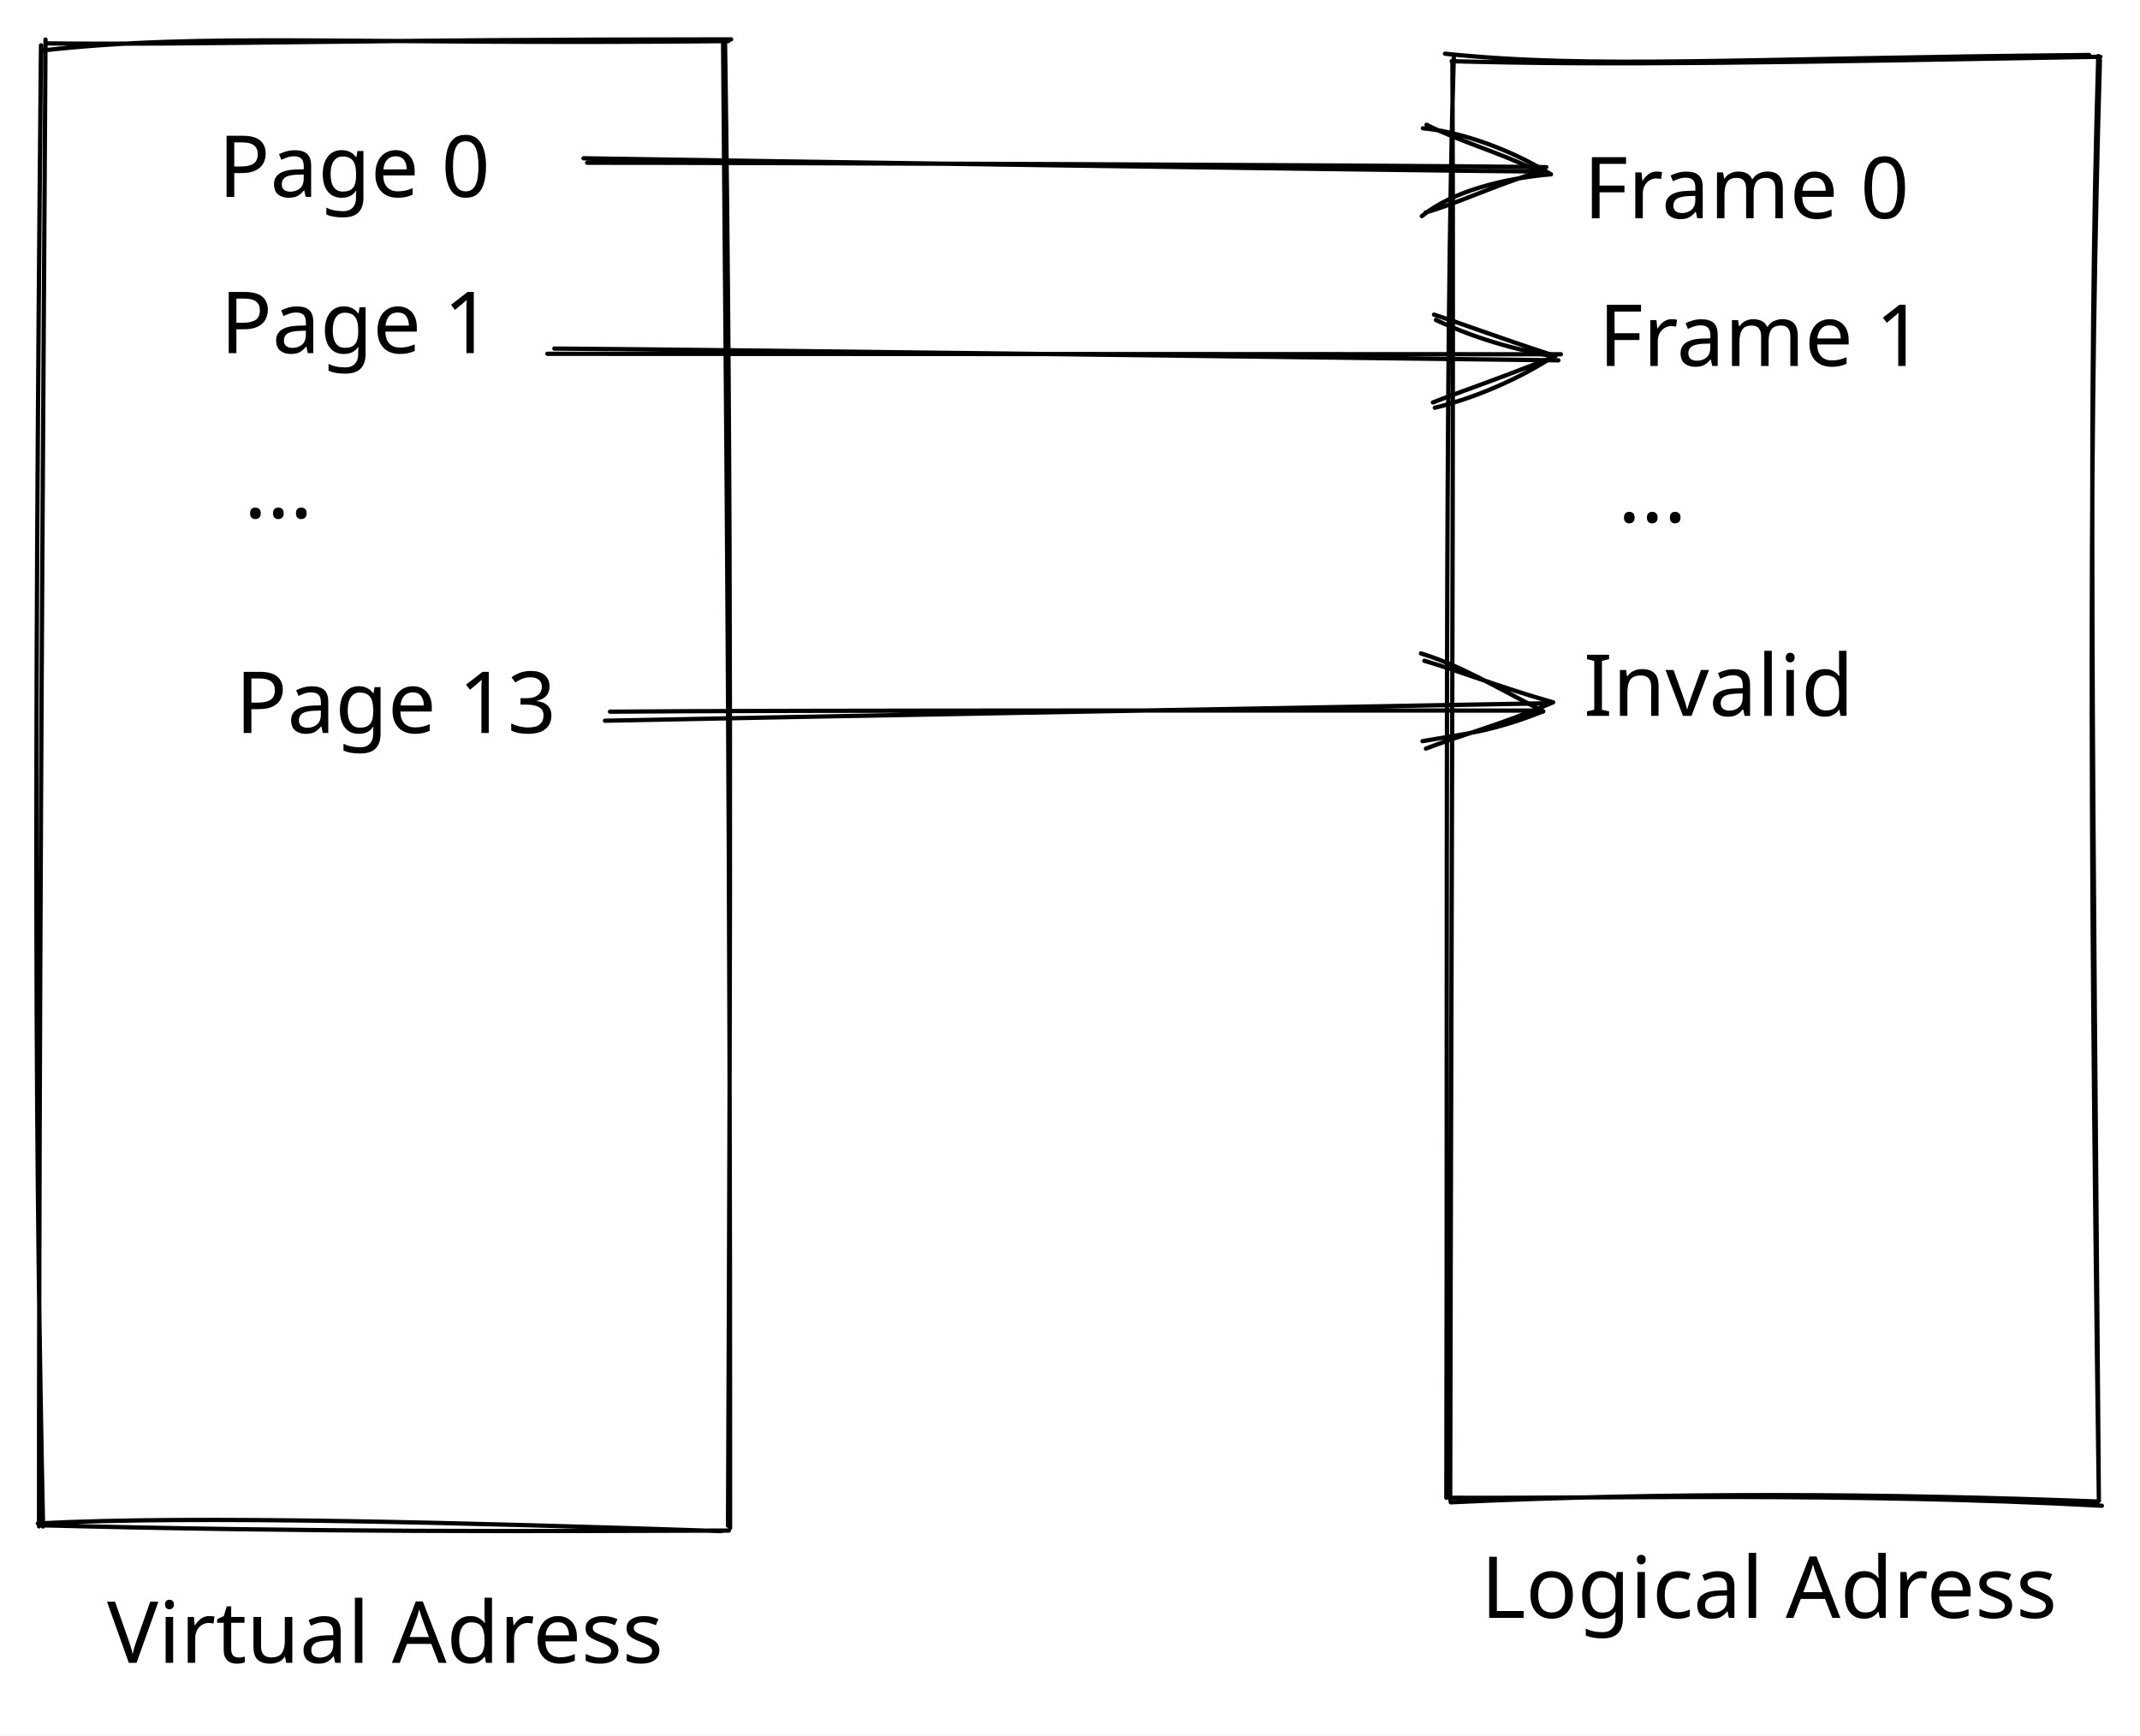
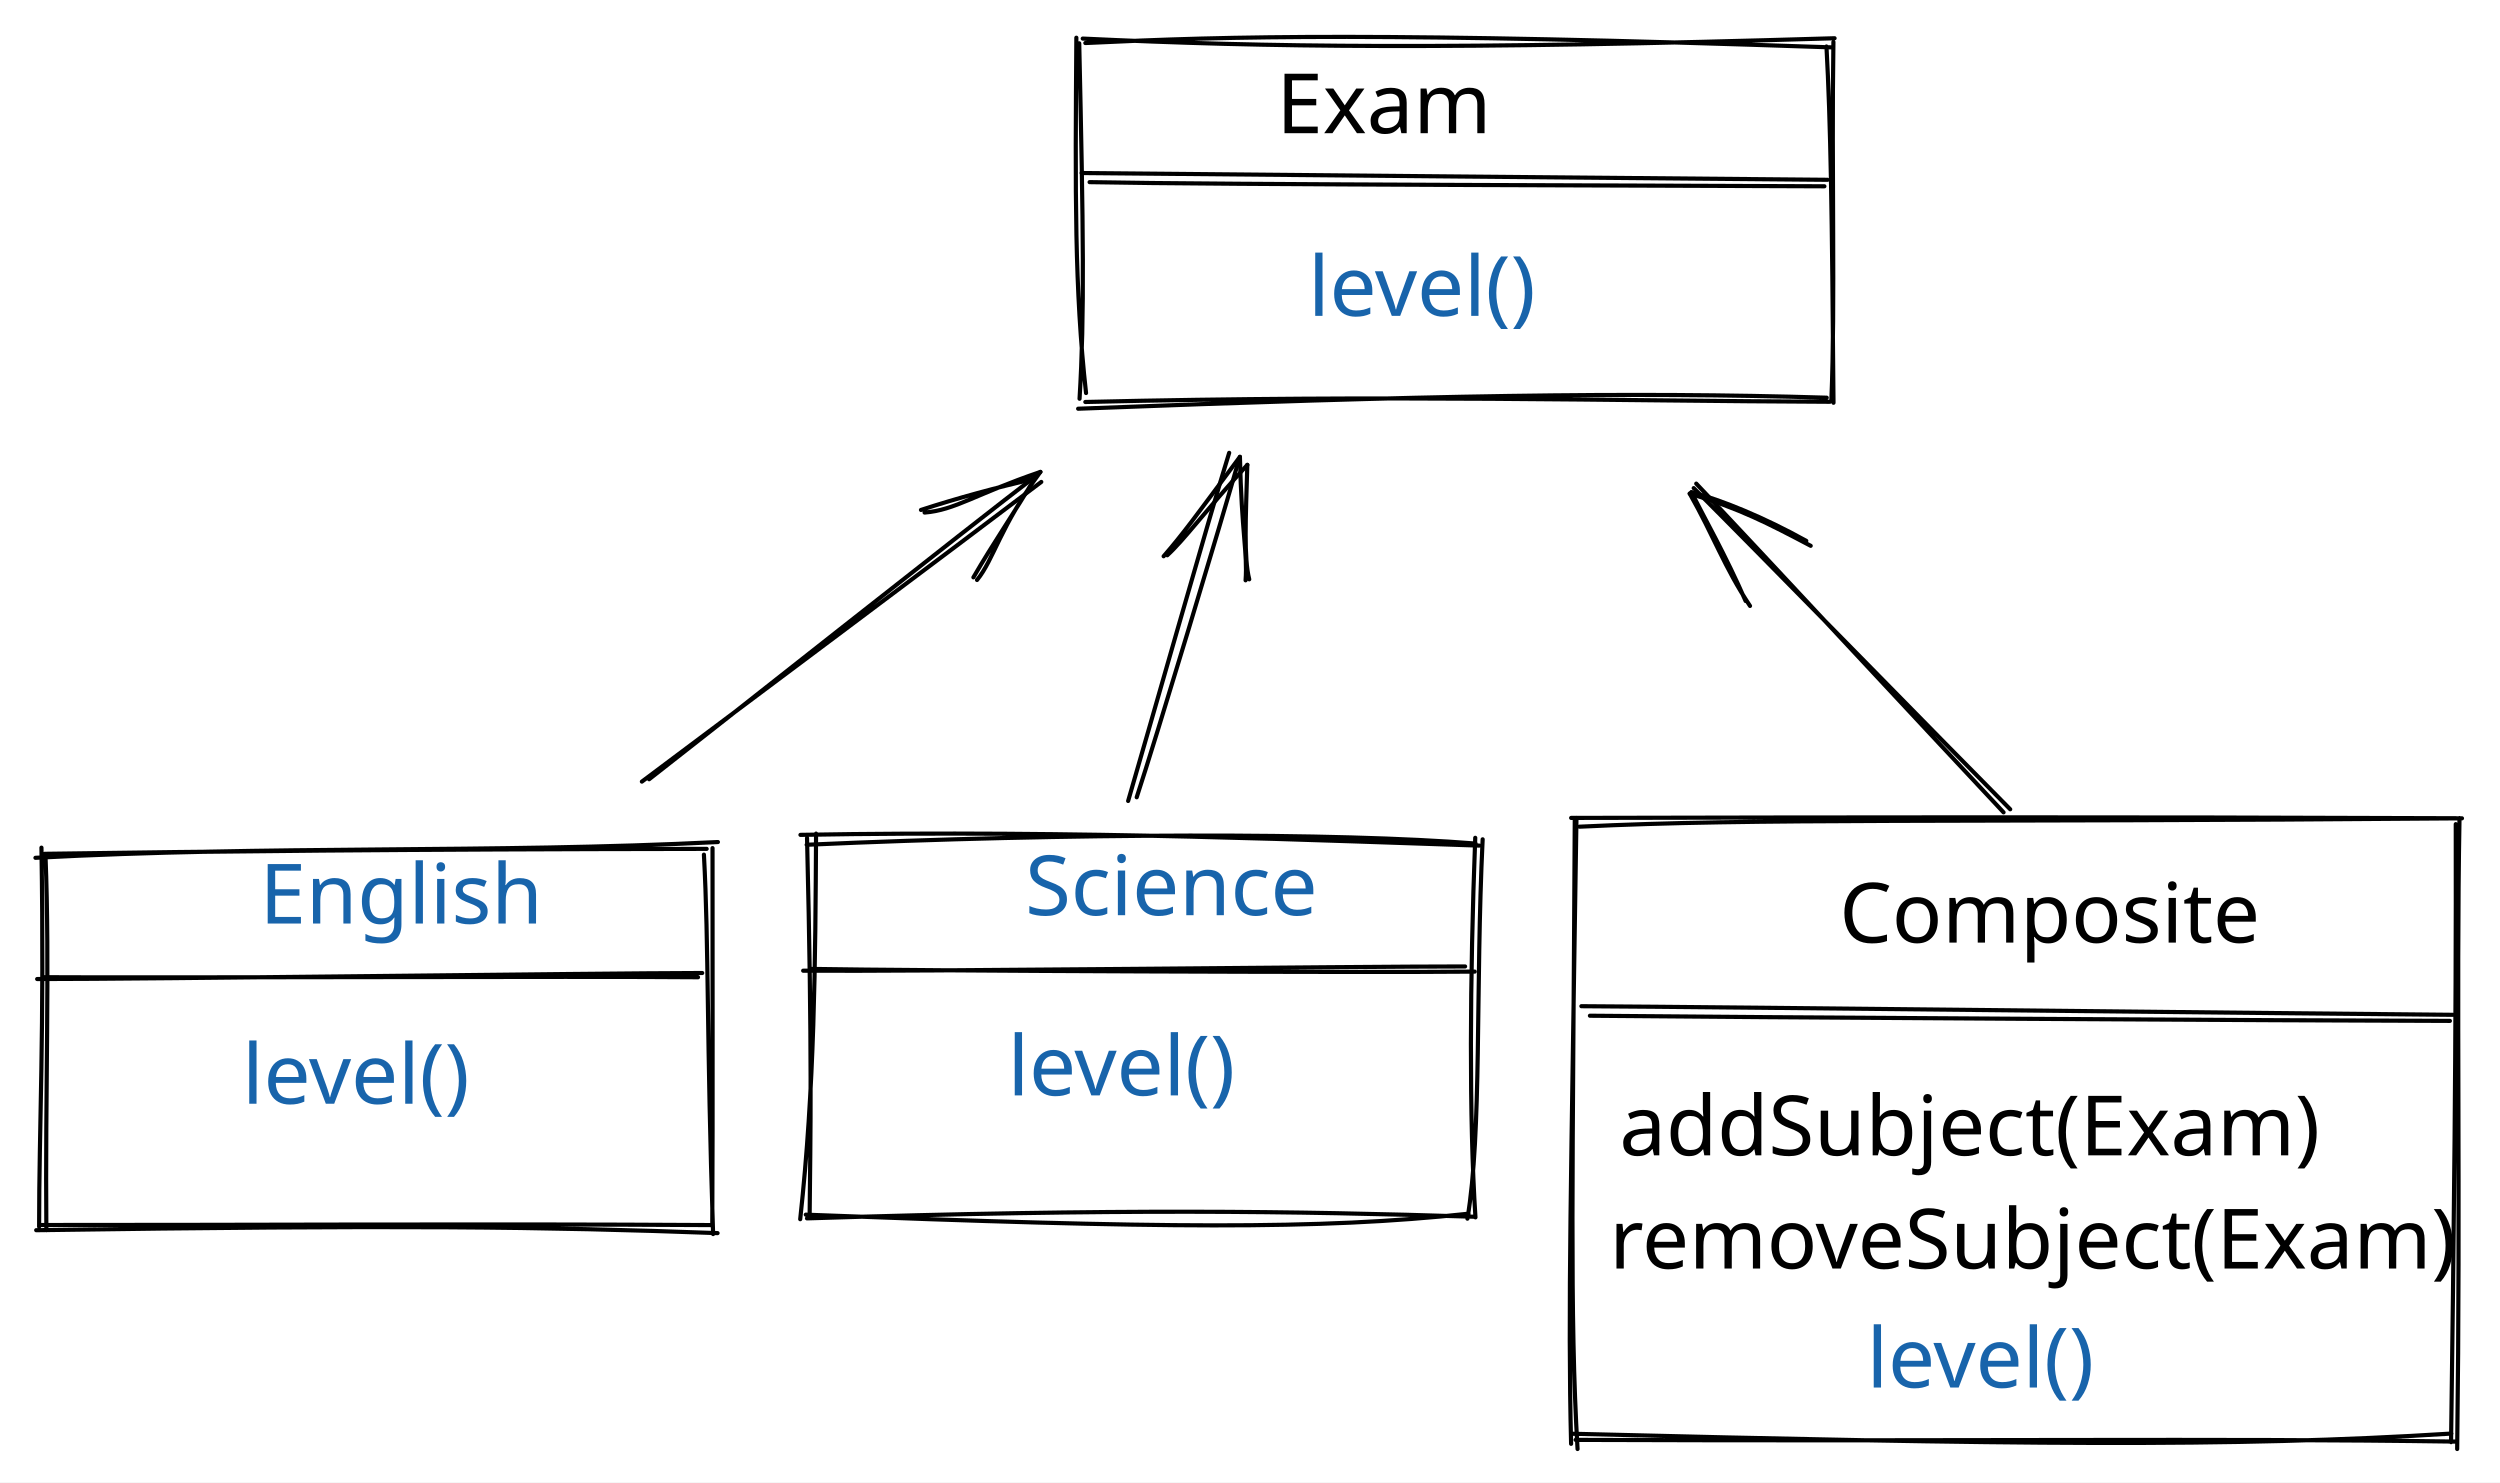
- <svg xmlns="http://www.w3.org/2000/svg" version="1.1" viewBox="0 0 500 405.5" width="500" height="405.5">
+ <svg xmlns="http://www.w3.org/2000/svg" version="1.1" viewBox="0 0 600.709 356.2" width="600.709" height="356.2">
  
-   eyJ2ZXJzaW9uIjoiMSIsImVuY29kaW5nIjoiYnN0cmluZyIsImNvbXByZXNzZWQiOnRydWUsImVuY29kZWQiOiJ4nO1bW3eaSlx1MDAxNH7Pr3DZ18bO/dI3Y24mtUmqTWLP6sqiSpCIYFx1MDAwMY2mK//9XGZ4XHUwMDAxb2g4XHSHnlx1MDAxZVx1MDAxZVKZXHUwMDE5ZjYz37fn25vpr71CoeiP+3rxY6Goj1qaZbZd7bH4PihcdTAwMWbqrmc6tqpC4b3nXGbcVtiy4/t97+OHXHUwMDBmWr9fMkz/h+N0Sy2nN3lMt/SebvueaviXui9cdTAwMTR+hX9jXHUwMDAzuXrL12zD0sNcdTAwMDfCqmgsKNly6WfHXHUwMDBlx2WIXHUwMDAywTBD81x1MDAwNqZ3qIbz9baqvdcsT49q2uFIXWB2j8Za826ffGs89utHjYuv0aj3pmXV/bE1eSmt1Vx1MDAxObgxmzzfdbr6jdn2O4FdS+Xz5zxHTVr0lOtcZoyOrXvewjNOX2uZ/jgoXHUwMDAzYF46mYSPhahkpO4w4CWIXHUwMDEwXHUwMDAxXGZcdTAwMDAqqCTz2vB5gUpqjlx1MDAwMCFcdTAwMTJBwemSWVx1MDAxNcdy3MCsdyC8XCLDfmitrqGss9vzNr6r2V5fc9VyRe1cdTAwMWVnL8xcIrM6uml0/MA2wkpSXUxcdTAwMTKBXGKCMlx1MDAxYV5cdTAwMGZXXHUwMDAxYlx1MDAwMVx1MDAxOFx1MDAxMVJEq1x1MDAxOFxm2q+2Q0B8X57Fjub2p7NV9IKbmMGBrUcxNEVcdTAwMGZcdTAwMGb6bW2y6pAxXHUwMDAxJEWQXHUwMDExJOb1lml3VaU9sKyozGl1I6CEpc/vU1x1MDAwMFx1MDAxNFOwXHSgkEpcdTAwMGVcdTAwMTlcdTAwMTKxl9+GUD5qnkPdc+5M2qhcdTAwMTLnkDeG5WHeXHUwMDExqjhcdTAwMThcIpRxQCCAlC0hVNVKKrGAXHUwMDEwYFx1MDAxYa9+dYxSXHUwMDEwwlx1MDAxMVx1MDAwYqlAR3CMXHUwMDBlXHUwMDExZDFbXHUwMDAxKVJmXHUwMDBizrJcdTAwMDaplFx1MDAwMODXXHUwMDAyqa+P/HX4REBsxKekXHUwMDA0I8HA7lx1MDAxZbR5fV69avWw9WRcXFxc2cd3oPKt1809Plx0TvCgXHUwMDE0o1x1MDAxMJ9SQkIp4OLt4EnIKlx1MDAxZVx1MDAxMV2Bo6Rcblx1MDAxYsqbkkzhXGKZRIK8XHUwMDAwjtGqO7ZfN5/0XHUwMDEwbVx1MDAwYqXHWs+0xlx1MDAwYlx1MDAwYlx1MDAxN+JUWfrJMUwlMFxu5bZcdTAwMWLYXHUwMDFlm1RPV2OH+Fx1MDAxNFx1MDAwYk+VLdNcYlx1MDAxMF209PtFqPtBT/Nq34nNQEtZoanu3Gp7+W1cdTAwMWPXNExbs1x1MDAxYestSsW2+C65zDZcdTAwMDA5Jlx1MDAwMsdcdTAwMDC2jW1cdTAwMDPj6fhpdNestsyzwePZofajLM7yzjaMUFx1MDAxMttcYiqxjNiGdmGb5Fx1MDAwNEOQOdmIXHUwMDE0XHUwMDEwZUa2a9P1XHUwMDA3uVwi25JFqciG4SauKUGsxPBcdTAwMGKYxrr3tZ5Ga8OqNTxvIL33+bTbyz3TiFximYZcdTAwMTlFeEHtjEN0gIz2NY53XCKaXHUwMDAwXHUwMDEwYYDfgGjTilxiOrGV3YdH4uD2wrqtkLpZ1yu8btlP875cdTAwMTZwprmu81ic1zxPfyXQXHUwMDE4gyDSyIzGl5qhXHUwMDE3QFx1MDAxZeg7tSTdXHUwMDFliely6XyP5Fx1MDAxY1xuzFx1MDAwNI+mZFx1MDAxYnM90ax79yc+ZP6oXHUwMDA2ftZF8+vNxe/AXFy2cY9EKp5cbvZIgVXoyN80qmdrXCKkNYpUvVx1MDAxMZdcdTAwMTCzN1xikJK4e/vl56eHS//k8JTfjI5g7WLQoNevxl31Pihj7sLccFx1MDAxN6bj7mbmSkEh4oDtnuuoXHUwMDFj/qyRy2+3Z9QzrjVHVNhBXHUwMDFk5565lCSoW8RpVrFk1HVcdTAwMTJxXHUwMDA1l1xmYo5cIqmZSWZcdTAwMDNTlmEoWSqV8sCrwIx0XHUwMDFiXCLYXHUwMDFjNHLMXGKmXGLtTqtPervsXHUwMDBlhH3Zrj55tYE33v/SaOadVoyFSW6KXHUwMDA04Fxm8lhcInlcImWzopXYScpcdTAwMTKgwli1f4DXZ9WfXCJlj12tl1x1MDAxMy07MyVcdTAwMWR3XHTfyF0sXHUwMDEwVLNcdTAwMWJLLWzj7mX39rzJalx1MDAxN8O7KjrusJPr9me4n3vucpAoZmVGXHRcdTAwMWa+U3aVY1xuMSTsXHJ2xD9Fyk5cYpNcdTAwMGItOzMlXHUwMDE1dzFeLoy2XVx1MDAxNYPyuGzaxlxceTfc1z5R1712Tf9UjHp3onObf+bShFx1MDAwZneIs3yJWY5cdTAwMDCnXFxkrGUlXHUwMDE0/2vZXHUwMDE1Tk2c1Fx1MDAxYVLJjUlZyITaIVx1MDAxNNB2Z1Wy4skpq1xiTvrciOAkLZtBckfp6VLQXHUwMDAzm353R+uSPWFcdTAwMGJIXHUwMDExXHUwMDE1XFxIwFZph1x1MDAwMGJcdTAwMTQoWZ6Cd6Gx6XiHgYDwJUc4YnZorn9g2m3TNlRltFx1MDAxOc/OXCJVd0j5h0xtXHJcdTAwMDIr90FcdCFBKZdEXHUwMDEyKlx1MDAxMI6SZsFcXGj9wGi4cFx1MDAwZUat6rTF89ws3W5vNyo5eItcdTAwMTlcdTAwMDVKWFwiXG5UqK1iXHUwMDExKiRkKzbJpcVfscjSPL/i9Hqmr2b+0jFtf3mGw6ksXHUwMDA3VO/o2orTUG9cdTAwMTSvW/ZcdP2gx0VhXHUwMDE0/SpEpFx0b+a/v79f23ozlsPaXHUwMDE1XHUwMDE0R/3txf99sTuLXHUwMDA3ecvnz1xixFx1MDAwNFwiuru8T1x1MDAxNoF5dWeIJbkzSsPzZ0gypihcdTAwMWKvfnV3htf4L1x1MDAxMK68XCJcdTAwMDFcZqRcdTAwMDFcXFx1MDAxM6tcdTAwMTNcIjiRNEWs/k+8lzIn3ffdXHUwMDFkvVfyZ49cdTAwMDVHQUQwQ1KJPYIpXHUwMDAxPNZo6rxQKaW7So5Xl3woXHUwMDBlPCRRalOBhGG0YoZcXGPFb+Wi8IJP2l+B5lx1MDAwYn3Sxlx1MDAxM12bk/BIKFxuUlwid3dJdds6uOJcdTAwMGae9/Cl93B2dq1dMeDk3SVhmnTEXHUwMDA0q62CXHUwMDEw5ZJcdTAwMTDAmEn4dlx1MDAxZYlHacqEuFx1MDAwNVx0XCJcYoSx+CmTjEPPIG6/cthssZEwXHUwMDBmm/fQ8FxyUIwjNH3GgVx0wWEsSZvNxzOch8hoZkpKOVx1MDAxMVx1MDAwYn6Wz6yoLVx1MDAxNFxuKHaPjpJXOKfcJVgm5Fx1MDAxY7CqzYa7SqRvPStcdTAwMWMtxSxcdTAwMDVcdTAwMDFcdTAwMDSSypfjXHUwMDE0XFxOryaYkFx1MDAwMsXse301kbxcdTAwMGIsqFx0SFx1MDAwMWZYTVx1MDAwMkGUcyRXYyGxLe7YSVpoX2uDo/L49OzEPTHPryyD35QvN0lcdTAwMGKCgYKMXHUwMDEy5Fx1MDAxMCkxumrSfytcdTAwMTTaiNzg2kevJDM2n66DwUFhLF7yP2+SVzOnrmr6UXKTq0IwI1fFok9MSelRJYdYqjgnvyojtd9LpTKq9lBbgNC/pzJmpuzNZiqcpaLW79d9NUdzv6lcdTAwMTbZbE9fNOqwODT1x4NVlL27XHUwMDBmr6DX0Fx1MDAxYlx1MDAwNLzTgyX+9bz3/DfOXHUwMDA33dgifQ==
+   eyJ2ZXJzaW9uIjoiMSIsImVuY29kaW5nIjoiYnN0cmluZyIsImNvbXByZXNzZWQiOnRydWUsImVuY29kZWQiOiJ4nO1cXFtz2shcdTAwMTJ+z69weV/2VMXa6Z573vBcdTAwMDXbie04wXZcdTAwMWOf2qJcdTAwMDTIoFx1MDAxOCNcdTAwMGVcYl+Syn8/PbJcckIgglx0eJXd1YNccjO6tGb66/66e4Zvr9bW1uP7brD+Zm09uKv77bDR82/XX7v2m6DXXHUwMDBmo1x1MDAwZXVh8r1cdTAwMWZccnr15MxWXHUwMDFjd/tv/vjD73a9Zlx1MDAxONei6MqrR9dcdTAwMGaXXHUwMDA17eA66MR9OvG/9H1t7VvyN/WgXlCP/U6zXHUwMDFkJFx1MDAxNyRdo2dxq7OtR1EneS5cdTAwMDBnXG6ENDg8I+xv0/PioEHdl367XHUwMDFmjHpcXNP6Vv2wfF/ePVx1MDAxYXyVm/W3wT02++Hp6LGXYbtdie/bXHUwMDBmb+XXW4NeSqh+3Iuugk9hI265p2fah9f1I1x1MDAxYbXRVb1o0Gx1gn5/7Jqo69fD+N61MTZsfVx1MDAxOIU3a6OWOzfc1nqaW2a5NkyCVsNed71cdTAwMTJcdTAwMWUyNJZxq1x1MDAwMFxmqIxcXFtRO+o5uX5jyTGSrObXr5okXqcxPCfu+Z1+1+/RhI3Ou316YzOSq1x1MDAxNYTNVkyNRnncWquN4lpZyVPDXHUwMDEyJNNcdTAwMDDSXHUwMDE4ulKZkWDuod39RqJcdTAwMTJ/Zoex5fe6j8O13ndfUlx1MDAwMjtZd7L6lNap1FSr/So/i2qdnZ2N+D1cZjT7evZlNC1jXG7o93rR7fqw5/vrWfe9aVx1MDAxY9pWXHUwMDFkzptV/fGM9W143O3gXHUwMDEy7ttcdTAwMTjo3cBU6oNzcXtcdTAwMWVcdTAwMGaaJ1tHXHUwMDA3O/Pd9/HTaChcdTAwMDfdhv9cdTAwMDBcdTAwMDJQSlx1MDAwYppcdTAwMTlhNNhhfzvsXFxRZ2fQbr9KSTaBzDi4i6eBXHUwMDEyXGbPXHUwMDAzJemBNFKo+TF5UL/3XHLbrHVLd+gzdXAmo+Z+0THJhfKAW3DjipA2QVx0Jo3DpFx1MDAwNY5GcJZG7LIxKXFcdTAwMTKSKLNcdTAwMTjU0iqyXHUwMDBmYJZcdTAwMGbBXHUwMDE5SseEYZpPU7rR5EaduFx1MDAxMn5144tsrLXsX4ft+7H5SbSRRNq586/TI9ZcdTAwMGbo1olDMGPnltph02nreju4XHUwMDFjV+M4JNc27I6j1Fx1MDAwYtbp2T7drrffyFxuXHUwMDFi9cJm2PHbJ2k5ZuJnpmdDXHR5IFwie2klkGKxuVH0sXbb+/L5k39cdTAwMTGK8PayebB1ev/upugoXHUwMDEyoD1Onk1ZrpSQqVx1MDAwMbl/XHUwMDE4IE9cdTAwMTGMrNGcS2RyZShCQM/dQVx1MDAwMeNcdTAwMTKkwimoXCKoe9o6YbRFq4yeQJnUkkkhUrag6I7ux45cdTAwMDOYZlxmpmF4IceRT+a4YEqQXHUwMDBliLk1vn4kXHUwMDBlK81OqX5rPndZaTs6hNPLwms8XHUwMDFhTzq/gYpcdTAwMTlFf8c0nlx1MDAwM/dcZpE5OjRDbnGFZC6lv7M8hyXkSc6Wr9IzXHUwMDFkh5CwXHUwMDAyx+E3XHUwMDFhlUHtXHUwMDBiXHUwMDE55d+d7f5PXHUwMDExnMiETItcdTAwMTGylMXKXHUwMDEyMjJJRMlSr/UjYJ2c7tjPO19EtVQrdY7OKlu+PT8vPrBcdTAwMWVcYlx1MDAxOVx1MDAxOWe0mis+XHUwMDBlLFx1MDAwMWTgiY0xJlx1MDAxMECsXHUwMDEwWMjEPMCiiFxiyLSqXHUwMDE1REWzkKWYtHL5yOpcdTAwMDXX0U1QOHBNXHUwMDEzaya+XHUwMDFlXHUwMDFj5Fx1MDAxNIBpIfNcdTAwMDAm0VnrZ+BrtsMuKL4kgkfsR2rNrFwinjNcdTAwMWXwIJEj4qzGKlx1MDAxNNSXXG5cdTAwMGaXXHIvLT2FoCn+XHUwMDEyXG7QpvJcckOwaU0uVjtKyVxycUrGs9jjXHUwMDBldzRpXHUwMDBihEOJpIthL59KpVx1MDAxZej34s2w01xiO03qXHUwMDFikb2nLNr+XHUwMDFjXFzfvY7fdZNCfJVcdTAwMDNDQXyVrFwiXHUwMDAzmTrlMqpcdTAwMGacxMxcdTAwMTPAhdCWuK+k8WL4eM4wW7FcdTAwMWV0XHUwMDFhP5ZpdmZtJFx1MDAxM/OUsswyqVxmKK5HczAmXHUwMDEzWWmthVx1MDAxNlwiyWpxIyaEavv9eCu6vlx1MDAwZWNcdTAwMWHk4yjsxFNcdTAwMDez5Fx1MDAwMN1cbvxcdFNBL5Xuy1wiv+vuOE69R5/WRthIvlxmP//5eurZXHUwMDFiuUr70JvV19H9XqX/51x1MDAxOa3Etk6zWTbbOIwvXHUwMDE1SoIxe1x1MDAwNtu+XGI/+Md38Vx0r17g5te4dHDUvulcdTAwMTTdaFx0sJ6yIGnEyUKrcbJNQZwnXHJcdTAwMTlcdTAwMDKOXHUwMDE0X4JcdTAwMTSrM1rInHkk9Fx1MDAxYsKjXHUwMDE0ZHumxJdcdTAwMTTrpkPQXHTGQLRFKMWEXoCML262lLBK22eZrSzOcnqWjOCxvqXCN3/23DExb0tCL+e5jFx1MDAwM1x1MDAwMKxcdTAwMDbS6/k5x9ZJ5TCC/U1TqW32apVKXHUwMDA3a1tvi1x1MDAwZV9X+DBcdTAwMGW+XGaAqHsmyfpcYl+JWkrNNZqVwVx1MDAxN7TxyEBIpZVcdTAwMDKDqUT6XHUwMDEwvczTRijUirhcdTAwMDVJJSfKIMZcdTAwMWEjNf19UfBKl1TDfzJ4c+cuuTo7a8/Ebl44jjI3z2VcdNdcdTAwMTSF4vz1kd3/XHUwMDFkfK5+aWyXyv7hVu3T3rtcdTAwMGLOjotcdTAwMGVdYcCjaJwoXHUwMDA2cTyyVqjHsItcbj3lfK/lWiVmdWXgtWpcdTAwMTKtU/JcXImgi7jWxaNxJTXjONu1Llx1MDAxNI1cdTAwMTMwu1E/jIP0qP1VMfhImJlQmlkqUTI3vVx1MDAwNY7auVBhfkD1xLuy7JVPeps2XCIvWj3fru1cdTAwMTU+v4WcU+REKkPmyqDzJeOAksrjXHUwMDA0KMVJr1xmxeGrXHUwMDAzXHUwMDE0gdrjwrjYkitrRUqSIcAs8yTTVmvOuDZKY1x1MDAxNm9gXHUwMDE4uXWCwFxuSpJDI/5rrFxuePI0uXZCXHUwMDAzqfd0L75cdTAwMTCzlCa/8KhJNYRcdTAwMDU7f2B4vc/LPb5xvnX1PlxmWWWbmY+HvV9cdTAwMDFNXFxpXHUwMDAzylIkLIxcdTAwMTlPXHUwMDE3o1FcdTAwMWVcdTAwMTIzMNZKblx1MDAxOYFrdWiSXHUwMDE0XFxcYoNSWqlA82lcdTAwMDV9RkEsQVqDcfCWXHUwMDA2bVx1MDAxNk6WaJ6kXHUwMDAw8WXJpbHiXHUwMDA39f2/O7nMnbzk8olpeya9zM1G89TCgFxmgilcdTAwMThy/DK12upHXHUwMDAwnm26XG5cbmBcdTAwMWFcdTAwMDFPK5BIYVx1MDAxNXCRKmY+pKPJXHUwMDFiSiT/gsRcdTAwMGYsM2Jl+EXhkVx1MDAxOIJcdTAwMDBI4YWwdko+2nBcdTAwMGaIXHUwMDA0g2N7XHUwMDA20Uw4Q6R4Xmhgi5RZfyYhnetW8vCbl/ydzajWnpK/NGeMu3hcdTAwMGKRmINcdTAwMTkti1pcdTAwMWLlfjeYh445KM1cdTAwMDRPYGOe8qGryUhcdTAwMDN6UiOTXGaEXCLoSKGnSEWMx4UpSEplrSskMj0h1K+Ukc7VWndsTCjsM+1WXlhscjNaJFx1MDAwMc02f4bVurhDWfvQ5Xud8r4uvUNcdTAwMWTv7PVcdTAwMGJvtST3tOTkLlx1MDAwMFCKVFx1MDAxYTi5nlRcdTAwMTFcdTAwMThaQa7crWxOUYGs1Vwil1wi/NpPLFx1MDAxYpySwppcZoqt4ESQSN1fMirWXGKOgC4/Km5cdTAwMDc3Qfv3QtSln0RZXGJFkJ9cdTAwMTdWhlx1MDAxOTKdz4iFObGS8Pgqvmnok4uj40tcdTAwMTVhS1x1MDAxNFx1MDAxZEZopIORsGSG9dgqqadQ2MFcYlx1MDAxOLF3YXi+7/9ZXHUwMDE0qblQRDAnI0t+70VRpFxcmXFcdTAwMDUrPSr1MHDaVlx1MDAwMFx1MDAxND2JsiCK8veVMKNcdTAwMDVyPX91XHUwMDA16lx1MDAxN4fx9q2/2eCX1a9brc/6KoTio1xiPEnOSJCJl1x1MDAxM9tKXFztRbjFt8TYgICSn096XHUwMDE5X0RkNVx1MDAxM9e8jC8yelx1MDAxNVx1MDAxOdq/iy9CZvJQZIgwy2dRuuPS5kH1+O6dqN7uVcK3u823u0f3RUeRMNqzhFwicKtcdTAwMGLJaoxTOlxuc5Il7Kv3RfOhyFx1MDAxOFxuipGJXHUwMDE3ZnTIXHUwMDAw/2V0s2tcdTAwMWNa5O6pXHUwMDAy66qUKr2A5UdY6p+2jo+Du91m53N4qlx1MDAwZj6+/1QuXHUwMDE3flOVsJ4mXHUwMDE0XHUwMDE58jcun5kyvFx1MDAwZrzOeNwyx/nASqVWmJNdRoXDSs2kXHUwMDExsIKS4mPHr1LgmHnfXCJue8wrnCidm3ZF0llcdTAwMDbiOftXNuD6+mz/TlxcXHUwMDFlfDxTJ1Fr4+S0evtcdTAwMGJAVKB1vIgjOkaWSbxcdTAwMWHjue0rnDyhkppcdTAwMWPj6kC6lMJcdFBcdTAwMTDplv/xXHUwMDE3LZ1oxZVJ7YX6t3Sy7NJJbthcdTAwMDf5tU9cIqxWMI3ze1msNarn51x1MDAxN3hZ3TYnUKrf7llb+C1owMAzIF1wR7RcdTAwMDJsqmr45GbdUnUp0dVH2Vxu0ydzbZRcdTAwMDGrXHIz8LJLc8hzMC5XkD7ZoSlcdPutXCJQ1idRXHUwMDE2wlx1MDAxMabSWdn9MJYx69bazVxyo1x1MDAwZkfqY7n/4arcvaiykiqVVfWi8CvcrE5KKFx1MDAxMlxmoFx1MDAxNlwig1wiTiAjW1x1MDAwMq7cxd1vXCL8xYGfMtJoydTLXHUwMDA2fnO4uX9E4JdbyM9f16ZIpZCs3vzOaDaTLiiKwIokXHRcdIq7eMuKbCFcdTAwMWaSXFy+objQXG40Olx1MDAxN0Y/vUxUeuB291x1MDAxM1x1MDAwYiAhOExhkzrzI1x1MDAwMZOuirl9VsSPX3ZjWX6Uk0cm80rms7NcdTAwMDZrY1V6cNtcdTAwMWWRu9+pUFxcW0hcdTAwMTfzXHUwMDFmK+uaYlx1MDAwMW2Qud9AoSB5yi6u5Vx1MDAxNPJHVXpw+5ooXHUwMDFhl8QryfZOXHUwMDEzylDczph0SSkhjf3Ft5blqq07NiY0No9Fv3p8wLrf7VZiUq/hdJBcdTAwMDaHjUdcdTAwMDM9esv1mzC43ZyE2G+XyeGsYTKezupcdTAwMDTuXb99f/X9/6BcdTAwMTnLNCJ9
  <defs>
    <style>
      @font-face {
        font-family: "Virgil";
-         src: url("https://unpkg.com/@excalidraw/excalidraw@0.13.0/dist/excalidraw-assets/Virgil.woff2");
+         src: url("https://excalidraw.com/Virgil.woff2");
      }
      @font-face {
        font-family: "Cascadia";
-         src: url("https://unpkg.com/@excalidraw/excalidraw@0.13.0/dist/excalidraw-assets/Cascadia.woff2");
+         src: url("https://excalidraw.com/Cascadia.woff2");
      }
    </style>
  </defs>
-   <rect x="0" y="0" width="500" height="405.5" fill="#ffffff" />
-   <g stroke-linecap="round" transform="translate(10 10) rotate(0 80 173.5)">
-     <path d="M-0.17 1.8 C37.86 -2.45, 71.88 0.5, 160.19 -0.4 M0.91 0.14 C37.7 0.53, 73.81 -0.8, 160.83 -0.8 M158.94 -0.71 C159.67 89.91, 160.63 179.34, 160.58 347.01 M159.4 -0.17 C160.92 102.71, 160.7 205.19, 160.1 346.46 M158.55 347.73 C99.82 345.81, 35.98 344.02, -1.15 345.94 M160.3 347.6 C112.93 347.75, 64.44 348.02, -0.74 346.36 M-0.88 346.62 C-0.88 270.44, -0.62 192.88, 0.63 -0.76 M0.06 346.65 C-1.68 263.17, -2.14 180.96, -0.42 0.58" stroke="#000000" stroke-width="1" fill="none" />
+   <rect x="0" y="0" width="600.709" height="356.2" fill="#ffffff" />
+   <g stroke-linecap="round" transform="translate(260.3094 10) rotate(0 90 43.19999)">
+     <path d="M0.48 0.34 C35.62 -1.37, 73.11 -2.24, 180.01 1.39 M-0.15 -0.73 C44.08 1.37, 88.5 1.94, 180.51 -0.81 M178.56 1.17 C179.56 19.72, 179.89 40.18, 180.25 86.78 M180.23 0.09 C179.75 31.47, 180.71 62.72, 179.74 86.11 M178.62 85.56 C131.44 84.14, 81.62 84.99, -1.25 88.21 M179.38 86.54 C126.89 86.33, 74.55 84.82, 0.48 86.59 M0.65 84.44 C-2.13 59.36, -1.95 36.8, -1.68 -0.94 M-0.91 85.81 C0.31 65.48, 0.01 45.46, -0.99 0.41" stroke="#000000" stroke-width="1" fill="none" />
  </g>
-   <g stroke-linecap="round" transform="translate(339.0001 13.99989) rotate(0 75.49997 168)">
-     <path d="M-1.38 -1.45 C33.63 2.14, 65.73 -0.4, 149.13 -1.15 M0.18 0.3 C37.88 1.32, 75.01 0.62, 151.74 -0.74 M151.25 -0.9 C148.86 79.43, 149.96 159.06, 151.39 336.64 M151.63 0.06 C149.28 81.73, 149 162.62, 151.38 335.57 M152.09 337.8 C93.03 334.64, 34.33 336.13, 0.54 335.94 M151.2 336.82 C101.26 334.92, 49.35 334.65, -0.04 337 M-1.07 335.94 C-0.77 201.9, -1.52 69.11, 0.68 -1.01 M-0.17 336.45 C0.05 207.86, 0.73 78.75, 0.35 0.61" stroke="#000000" stroke-width="1" fill="none" />
+   <g transform="translate(306.7094 14.00002) rotate(0 26 12.5)">
+     <text x="0" y="18" font-family="Virgil, Segoe UI Emoji" font-size="20px" fill="#000000" text-anchor="start" style="white-space: pre;" direction="ltr">Exam</text>
  </g>
-   <g transform="translate(346 360) rotate(0 72 12.5)">
-     <text x="0" y="18" font-family="Virgil, Segoe UI Emoji" font-size="20px" fill="#000000" text-anchor="start" style="white-space: pre;" direction="ltr">Logical Adress</text>
+   <g stroke-linecap="round" transform="translate(377.9093 197.4001) rotate(0 106 74.39999)">
+     <path d="M1.64 1.24 C44.43 -0.85, 89.11 0.27, 213.66 -0.77 M-0.39 -0.87 C64.6 -1.01, 130.17 -1.13, 212.27 -0.79 M213.07 -0.83 C212.28 43.49, 213.34 86.94, 212.51 150.77 M212.17 0.63 C212.28 51.37, 211.69 101.74, 211.04 149.13 M211.13 147.06 C158.37 150.39, 105.38 149.72, 0.08 147.11 M212.18 148.99 C154.4 148.14, 95.77 148.96, 0.69 148.58 M1.15 150.77 C-0.77 117.94, 0.04 85.61, 0.48 -0.37 M-0.4 149.53 C-1.2 117.49, -0.4 86.51, 0.89 -0.89" stroke="#000000" stroke-width="1" fill="none" />
  </g>
-   <g transform="translate(25 370.5) rotate(0 71 12.5)">
-     <text x="0" y="18" font-family="Virgil, Segoe UI Emoji" font-size="20px" fill="#000000" text-anchor="start" style="white-space: pre;" direction="ltr">Virtual Adress</text>
+   <g transform="translate(389.1094 259.6) rotate(0 87.5 12.5)">
+     <text x="0" y="18" font-family="Virgil, Segoe UI Emoji" font-size="20px" fill="#000000" text-anchor="start" style="white-space: pre;" direction="ltr">addSubject(Exam)</text>
  </g>
-   <g transform="translate(51.00003 27.99995) rotate(0 36.5 12.5)">
-     <text x="0" y="18" font-family="Virgil, Segoe UI Emoji" font-size="20px" fill="#000000" text-anchor="start" style="white-space: pre;" direction="ltr">Page 0</text>
-   </g>
-   <g transform="translate(51.5 64.49994) rotate(0 32.5 12.5)">
-     <text x="0" y="18" font-family="Virgil, Segoe UI Emoji" font-size="20px" fill="#000000" text-anchor="start" style="white-space: pre;" direction="ltr">Page 1</text>
-   </g>
-   <g transform="translate(57 103) rotate(0 9 12.5)">
-     <text x="0" y="18" font-family="Virgil, Segoe UI Emoji" font-size="20px" fill="#000000" text-anchor="start" style="white-space: pre;" direction="ltr">...</text>
-   </g>
-   <g transform="translate(370.0001 32.99995) rotate(0 41.5 12.5)">
-     <text x="0" y="18" font-family="Virgil, Segoe UI Emoji" font-size="20px" fill="#000000" text-anchor="start" style="white-space: pre;" direction="ltr">Frame 0</text>
-   </g>
-   <g transform="translate(373.5 67.49995) rotate(0 37 12.5)">
-     <text x="0" y="18" font-family="Virgil, Segoe UI Emoji" font-size="20px" fill="#000000" text-anchor="start" style="white-space: pre;" direction="ltr">Frame 1</text>
-   </g>
-   <g transform="translate(378.0001 104) rotate(0 9 12.5)">
-     <text x="0" y="18" font-family="Virgil, Segoe UI Emoji" font-size="20px" fill="#000000" text-anchor="start" style="white-space: pre;" direction="ltr">...</text>
+   <g transform="translate(386.7095 286.7999) rotate(0 102 12.5)">
+     <text x="0" y="18" font-family="Virgil, Segoe UI Emoji" font-size="20px" fill="#000000" text-anchor="start" style="white-space: pre;" direction="ltr">removeSubject(Exam)</text>
  </g>
  <g stroke-linecap="round">
-     <g transform="translate(136 37.99994) rotate(0 112.5 1.000008)">
-       <path d="M1.18 0.02 C38.71 0.01, 188.18 0.58, 225.29 1.05 M0.34 -1.02 C37.72 -0.39, 186.86 1.77, 224.49 2.09" stroke="#000000" stroke-width="1" fill="none" />
+     <g transform="translate(482.5699 194.607) rotate(0 -37.81087 -38.76897)">
+       <path d="M-1.15 0.59 C-13.61 -12.65, -62.53 -65.34, -74.99 -78.4 M0.45 -0.15 C-12.09 -12.74, -62.73 -64.57, -75.6 -77.32" stroke="#000000" stroke-width="1" fill="none" />
    </g>
-     <g transform="translate(136 37.99994) rotate(0 112.5 1.000008)">
-       <path d="M196.21 12.49 C203.3 6.74, 215.03 3.71, 226.35 2.72 M197.06 11.67 C204.75 9.4, 213.15 5.36, 223.63 2.1" stroke="#000000" stroke-width="1" fill="none" />
+     <g transform="translate(482.5699 194.607) rotate(0 -37.81087 -38.76897)">
+       <path d="M-47.49 -63.46 C-57.7 -68.83, -64.4 -72.35, -76.56 -76 M-48.55 -64.64 C-58.45 -70.18, -69.29 -74.64, -76.15 -76.33" stroke="#000000" stroke-width="1" fill="none" />
    </g>
-     <g transform="translate(136 37.99994) rotate(0 112.5 1.000008)">
-       <path d="M196.46 -8.03 C203.66 -7.4, 215.32 -4.05, 226.35 2.72 M197.31 -8.85 C205.11 -4.91, 213.43 -2.75, 223.63 2.1" stroke="#000000" stroke-width="1" fill="none" />
+     <g transform="translate(482.5699 194.607) rotate(0 -37.81087 -38.76897)">
+       <path d="M-62.07 -49.01 C-68.27 -58.33, -70.84 -65.95, -76.56 -76 M-63.13 -50.2 C-67.79 -60.93, -73.3 -70.67, -76.15 -76.33" stroke="#000000" stroke-width="1" fill="none" />
    </g>
  </g>
  <g stroke-linecap="round">
-     <g transform="translate(129 82.99998) rotate(0 117.5 -0.00001525879)">
-       <path d="M-1.11 -0.34 C38.03 -0.31, 196.15 -0.26, 235.7 -0.23 M0.51 -1.56 C39.47 -1.31, 195.86 0.75, 235.11 1.19" stroke="#000000" stroke-width="1" fill="none" />
-     </g>
-     <g transform="translate(129 82.99998) rotate(0 117.5 -0.00001525879)">
-       <path d="M206.24 12.27 C217.05 9.65, 227.81 4.41, 233.98 0.22 M205.8 11.03 C211.99 8.56, 218.38 6.57, 234.42 0.21" stroke="#000000" stroke-width="1" fill="none" />
-     </g>
-     <g transform="translate(129 82.99998) rotate(0 117.5 -0.00001525879)">
-       <path d="M206.49 -8.25 C217.14 -3.19, 227.81 -0.76, 233.98 0.22 M206.05 -9.49 C212.32 -7.47, 218.65 -4.97, 234.42 0.21" stroke="#000000" stroke-width="1" fill="none" />
+     <g transform="translate(380.2619 242.3838) rotate(0 104.4 0.8000031)">
+       <path d="M-0.28 -0.61 C34.54 -0.42, 174.44 1.19, 209.16 1.46 M1.77 1.68 C36.44 2.04, 173.6 2.86, 208.41 2.92" stroke="#000000" stroke-width="1" fill="none" />
    </g>
  </g>
-   <g transform="translate(55 153.25) rotate(0 39.5 12.5)">
-     <text x="0" y="18" font-family="Virgil, Segoe UI Emoji" font-size="20px" fill="#000000" text-anchor="start" style="white-space: pre;" direction="ltr">Page 13</text>
+   <g stroke-linecap="round">
+     <g transform="translate(260.4619 42.38376) rotate(0 89.15778 0.3923138)">
+       <path d="M-0.56 -0.81 C29.23 -0.49, 148.91 0.53, 178.67 0.82 M1.35 1.38 C31.02 2, 148.62 2.22, 177.91 2.38" stroke="#000000" stroke-width="1" fill="none" />
+     </g>
+   </g>
+   <g transform="translate(441.9619 208.4838) rotate(0 48 12.5)">
+     <text x="0" y="18" font-family="Virgil, Segoe UI Emoji" font-size="20px" fill="#000000" text-anchor="start" style="white-space: pre;" direction="ltr">Composite</text>
+   </g>
+   <g stroke-linecap="round" transform="translate(194.2369 202.1838) rotate(0 80.1744 45.25399)">
+     <path d="M-1.9 -1.58 C65.65 -2.8, 126.5 -0.08, 161.18 1 M-0.41 0.8 C63.23 -2.05, 127.63 -2.14, 160.33 0.51 M162.02 -0.51 C160.28 35.45, 161.86 69.92, 158.36 90.64 M160.24 -0.87 C158.93 33.3, 158.76 66.59, 160.29 90.33 M158.62 89.45 C122.55 93.34, 84.47 92.96, -0.62 89.68 M160.08 90.18 C116.27 88.81, 74.63 88.21, -0.33 90.57 M-1.96 90.77 C1.51 59.05, 1.68 29.09, 1.85 -1.88 M0.3 90.35 C0.49 70.99, 0.95 51.01, -0.32 -0.81" stroke="#000000" stroke-width="1" fill="none" />
  </g>
  <g stroke-linecap="round">
-     <g transform="translate(142.0001 167.25) rotate(0 109.5 -1)">
-       <path d="M0.53 -0.97 C36.99 -1.33, 181.56 -1.24, 217.87 -1.23 M-0.65 1.14 C36.25 0.35, 183.66 -2.31, 219.98 -2.95" stroke="#000000" stroke-width="1" fill="none" />
-     </g>
-     <g transform="translate(142.0001 167.25) rotate(0 109.5 -1)">
-       <path d="M190.36 5.92 C199.41 4.28, 206.18 3.9, 218.55 -1.06 M191.16 7.65 C199.47 4.41, 208.23 2.28, 220.84 -3.16" stroke="#000000" stroke-width="1" fill="none" />
-     </g>
-     <g transform="translate(142.0001 167.25) rotate(0 109.5 -1)">
-       <path d="M190 -14.59 C199.29 -11.67, 206.14 -7.48, 218.55 -1.06 M190.79 -12.87 C199.13 -10.41, 207.99 -6.85, 220.84 -3.16" stroke="#000000" stroke-width="1" fill="none" />
+     <g transform="translate(193.9381 232.0818) rotate(0 79.42413 0.3494836)">
+       <path d="M-0.95 1.16 C25.21 1.38, 131.32 0.13, 158.1 0.14 M0.76 0.73 C27.2 1.19, 133.97 1.65, 160.41 1.38" stroke="#000000" stroke-width="1" fill="none" />
    </g>
  </g>
-   <g transform="translate(370.0001 149.25) rotate(0 33.5 12.5)">
-     <text x="0" y="18" font-family="Virgil, Segoe UI Emoji" font-size="20px" fill="#000000" text-anchor="start" style="white-space: pre;" direction="ltr">Invalid</text>
+   <g stroke-linecap="round">
+     <g transform="translate(271.3318 192.1491) rotate(0 12.30775 -41.58856)">
+       <path d="M-0.26 0.31 C3.81 -13.58, 19.69 -69.5, 24.02 -83.34 M1.8 -0.58 C6.31 -14.28, 22.46 -67.84, 26.42 -81.9" stroke="#000000" stroke-width="1" fill="none" />
+     </g>
+     <g transform="translate(271.3318 192.1491) rotate(0 12.30775 -41.58856)">
+       <path d="M28.84 -52.95 C27.54 -58.12, 27.99 -67.37, 28.38 -80.45 M27.96 -52.71 C28.45 -59.24, 27 -64.2, 26.6 -82.38" stroke="#000000" stroke-width="1" fill="none" />
+     </g>
+     <g transform="translate(271.3318 192.1491) rotate(0 12.30775 -41.58856)">
+       <path d="M9.15 -58.73 C13.1 -62.31, 18.81 -70.02, 28.38 -80.45 M8.27 -58.49 C12.95 -63.88, 15.64 -67.62, 26.6 -82.38" stroke="#000000" stroke-width="1" fill="none" />
+     </g>
+   </g>
+   <g transform="translate(314.3238 57.90005) rotate(0 29.5 12.5)">
+     <text x="0" y="18" font-family="Virgil, Segoe UI Emoji" font-size="20px" fill="#1864ab" text-anchor="start" style="white-space: pre;" direction="ltr">level()</text>
+   </g>
+   <g transform="translate(246.3238 201.9) rotate(0 34.5 12.5)">
+     <text x="0" y="18" font-family="Virgil, Segoe UI Emoji" font-size="20px" fill="#1864ab" text-anchor="start" style="white-space: pre;" direction="ltr">Science</text>
+   </g>
+   <g transform="translate(242.1238 245.2001) rotate(0 29.5 12.5)">
+     <text x="0" y="18" font-family="Virgil, Segoe UI Emoji" font-size="20px" fill="#1864ab" text-anchor="start" style="white-space: pre;" direction="ltr">level()</text>
+   </g>
+   <g transform="translate(448.5238 315.4) rotate(0 29.5 12.5)">
+     <text x="0" y="18" font-family="Virgil, Segoe UI Emoji" font-size="20px" fill="#1864ab" text-anchor="start" style="white-space: pre;" direction="ltr">level()</text>
+   </g>
+   <g stroke-linecap="round" transform="translate(10.29876 204.1879) rotate(0 80.1744 45.25399)">
+     <path d="M-1.78 1.93 C54.25 -1.07, 108.15 0.85, 162.2 -1.86 M0.46 0.97 C41.28 0.38, 84.88 -0.12, 159.5 -0.22 M158.84 1.17 C160.03 23.05, 159.47 45.05, 161.05 92.34 M160.91 -0.4 C160.88 30.32, 161.01 59.12, 160.85 90.42 M162.12 92.11 C120.44 90.58, 85.08 90.13, -1.6 91.41 M160.84 90.18 C104.21 89.83, 46.35 90.19, -0.69 90.16 M0.84 91.41 C0.54 57.77, 1.69 28.15, 0.63 1.38 M-0.9 90.56 C-0.92 66.9, 0.38 43.82, -0.34 -0.51" stroke="#000000" stroke-width="1" fill="none" />
+   </g>
+   <g stroke-linecap="round">
+     <g transform="translate(10 234.0859) rotate(0 79.42413 0.3494836)">
+       <path d="M-1.07 1.16 C25.55 1.18, 132.15 -0.24, 158.73 -0.29 M0.57 0.72 C27.11 0.9, 131.58 0.47, 157.72 0.73" stroke="#000000" stroke-width="1" fill="none" />
+     </g>
+   </g>
+   <g transform="translate(62.38568 203.9042) rotate(0 32 12.5)">
+     <text x="0" y="18" font-family="Virgil, Segoe UI Emoji" font-size="20px" fill="#1864ab" text-anchor="start" style="white-space: pre;" direction="ltr">English</text>
+   </g>
+   <g transform="translate(58.18573 247.2042) rotate(0 29.5 12.5)">
+     <text x="0" y="18" font-family="Virgil, Segoe UI Emoji" font-size="20px" fill="#1864ab" text-anchor="start" style="white-space: pre;" direction="ltr">level()</text>
+   </g>
+   <g stroke-linecap="round">
+     <g transform="translate(155.1238 186.9001) rotate(0 47.59999 -36.00003)">
+       <path d="M-0.89 0.91 C15.04 -11, 78.93 -58.84, 95.08 -71.1 M0.85 0.34 C16.65 -11.93, 78.27 -60.74, 94.07 -72.75" stroke="#000000" stroke-width="1" fill="none" />
+     </g>
+     <g transform="translate(155.1238 186.9001) rotate(0 47.59999 -36.00003)">
+       <path d="M79.64 -47.54 C83.67 -52.42, 85.18 -60.41, 94.87 -73.51 M78.77 -48.17 C83.56 -56.43, 89.04 -64.37, 93.41 -71.83" stroke="#000000" stroke-width="1" fill="none" />
+     </g>
+     <g transform="translate(155.1238 186.9001) rotate(0 47.59999 -36.00003)">
+       <path d="M67.04 -63.74 C74.38 -64.33, 79.15 -68.13, 94.87 -73.51 M66.17 -64.37 C74.98 -67.24, 84.6 -69.85, 93.41 -71.83" stroke="#000000" stroke-width="1" fill="none" />
+     </g>
  </g>
</svg>
